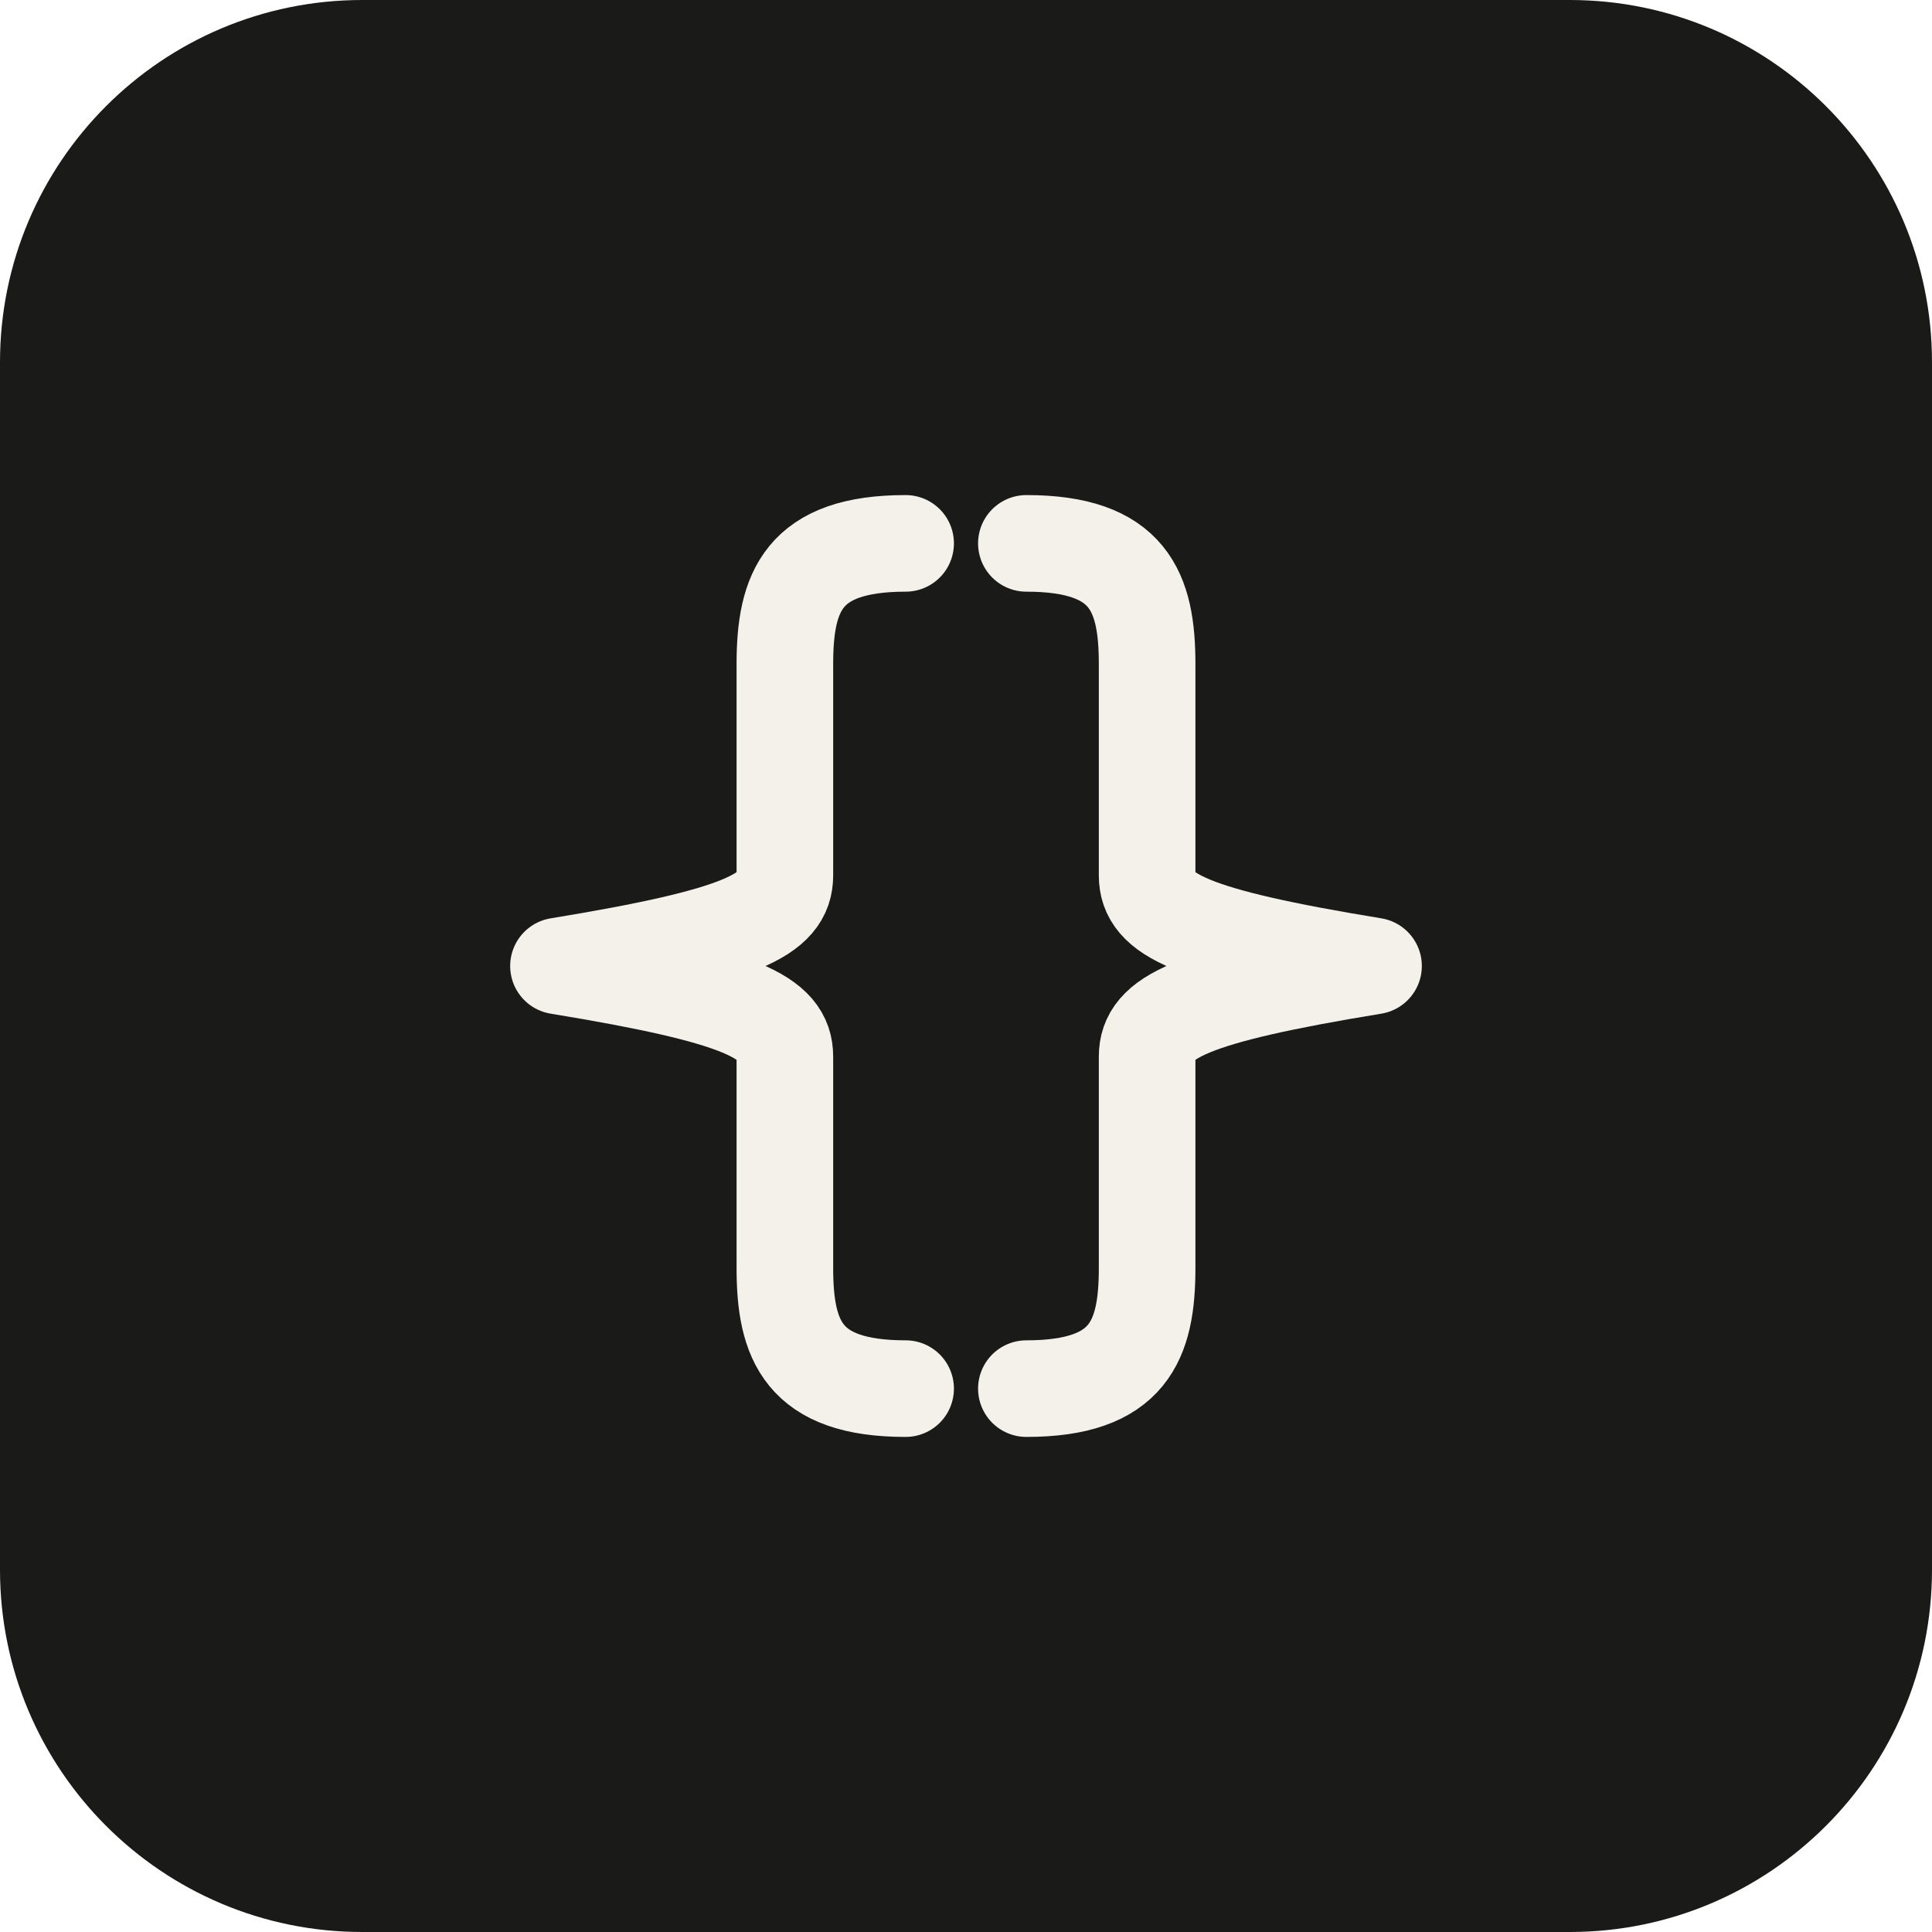
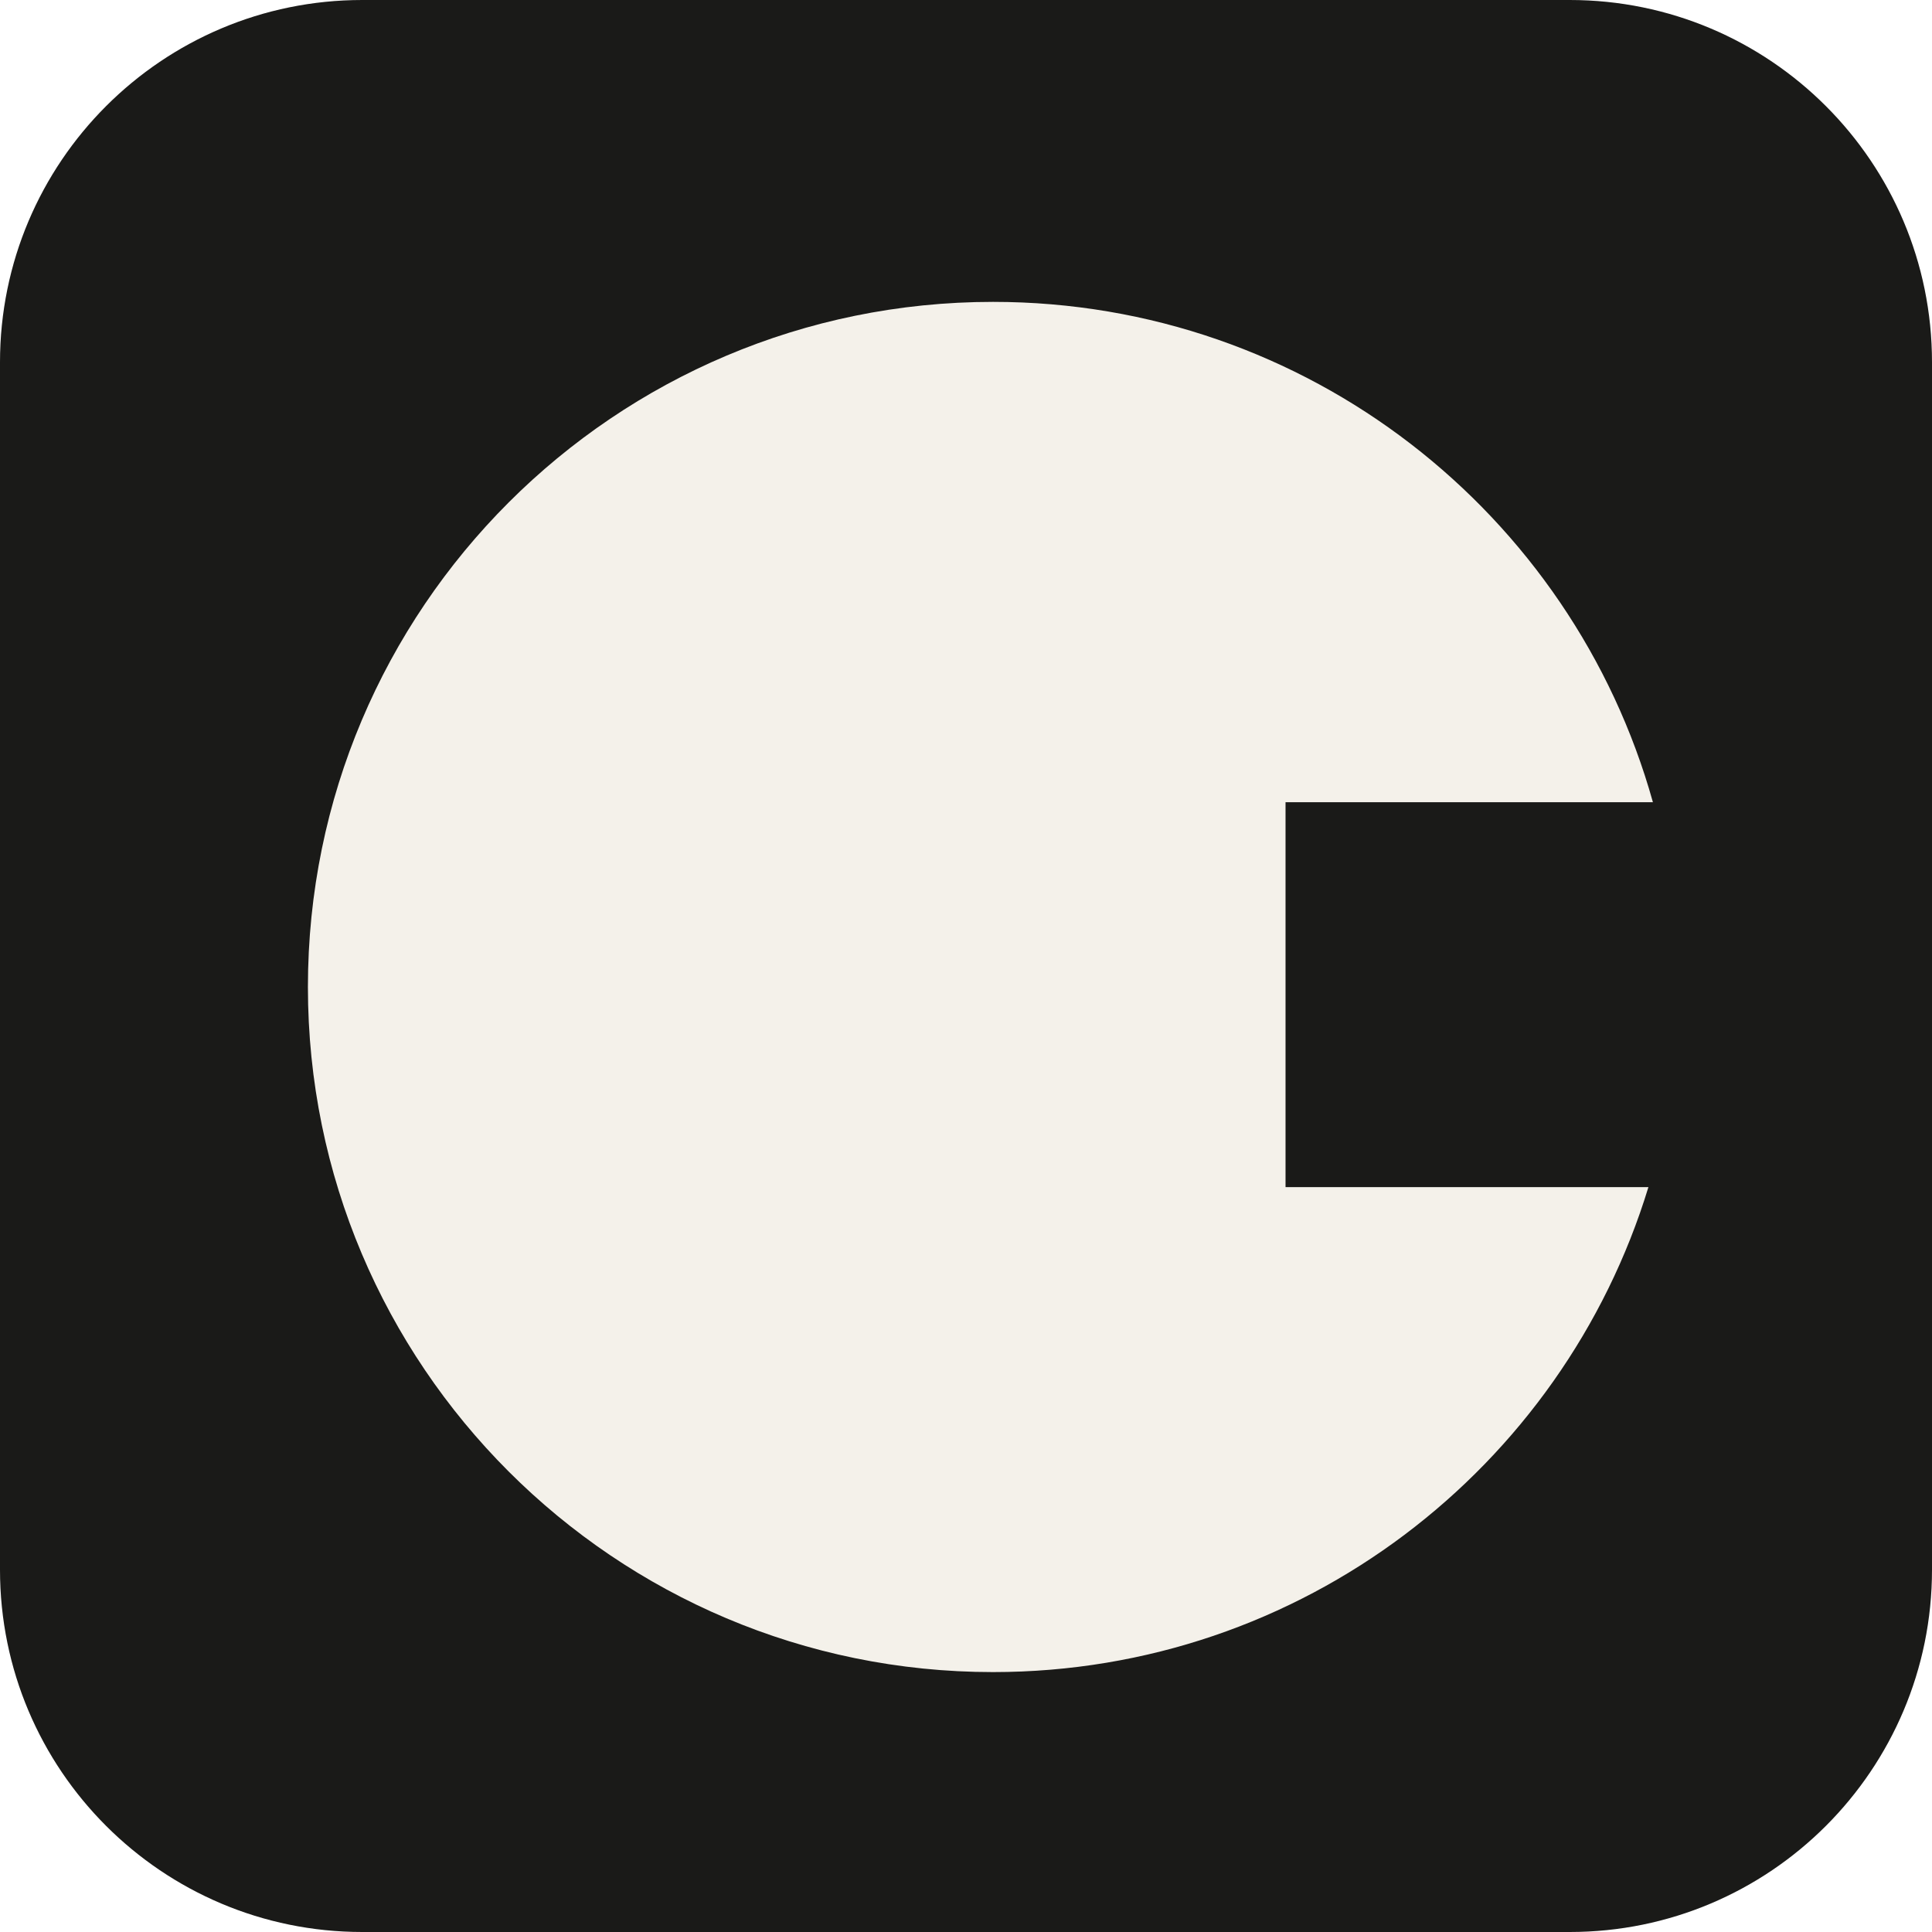
<svg xmlns="http://www.w3.org/2000/svg" viewBox="0 0 64 64" role="img" aria-label="GovSchema">
  <rect width="64" height="64" rx="12" fill="#1a1a18" />
-   <g fill="none" stroke="#f4f1ea" stroke-width="3.2" stroke-linecap="round" stroke-linejoin="round">
-     <path d="M30 18 C26.6 18 26 19.6 26 22 L26 29 C26 30.3 24.6 31 18.5 32 C24.6 33 26 33.7 26 35 L26 42 C26 44.4 26.6 46 30 46" />
-     <path d="M34 18 C37.4 18 38 19.6 38 22 L38 29 C38 30.3 39.4 31 45.5 32 C39.4 33 38 33.7 38 35 L38 42 C38 44.4 37.4 46 34 46" />
+   <g transform="translate(10.2,10) scale(0.255)" fill="#f4f1ea">
+     <path d="M89 0C129.838 0 164.25 27.505 174.726 65H127V115H174.141C163.018 151.469 129.108 178 89 178C39.847 178 0 138.153 0 89C0 39.847 39.847 0 89 0Z" />
  </g>
</svg>
